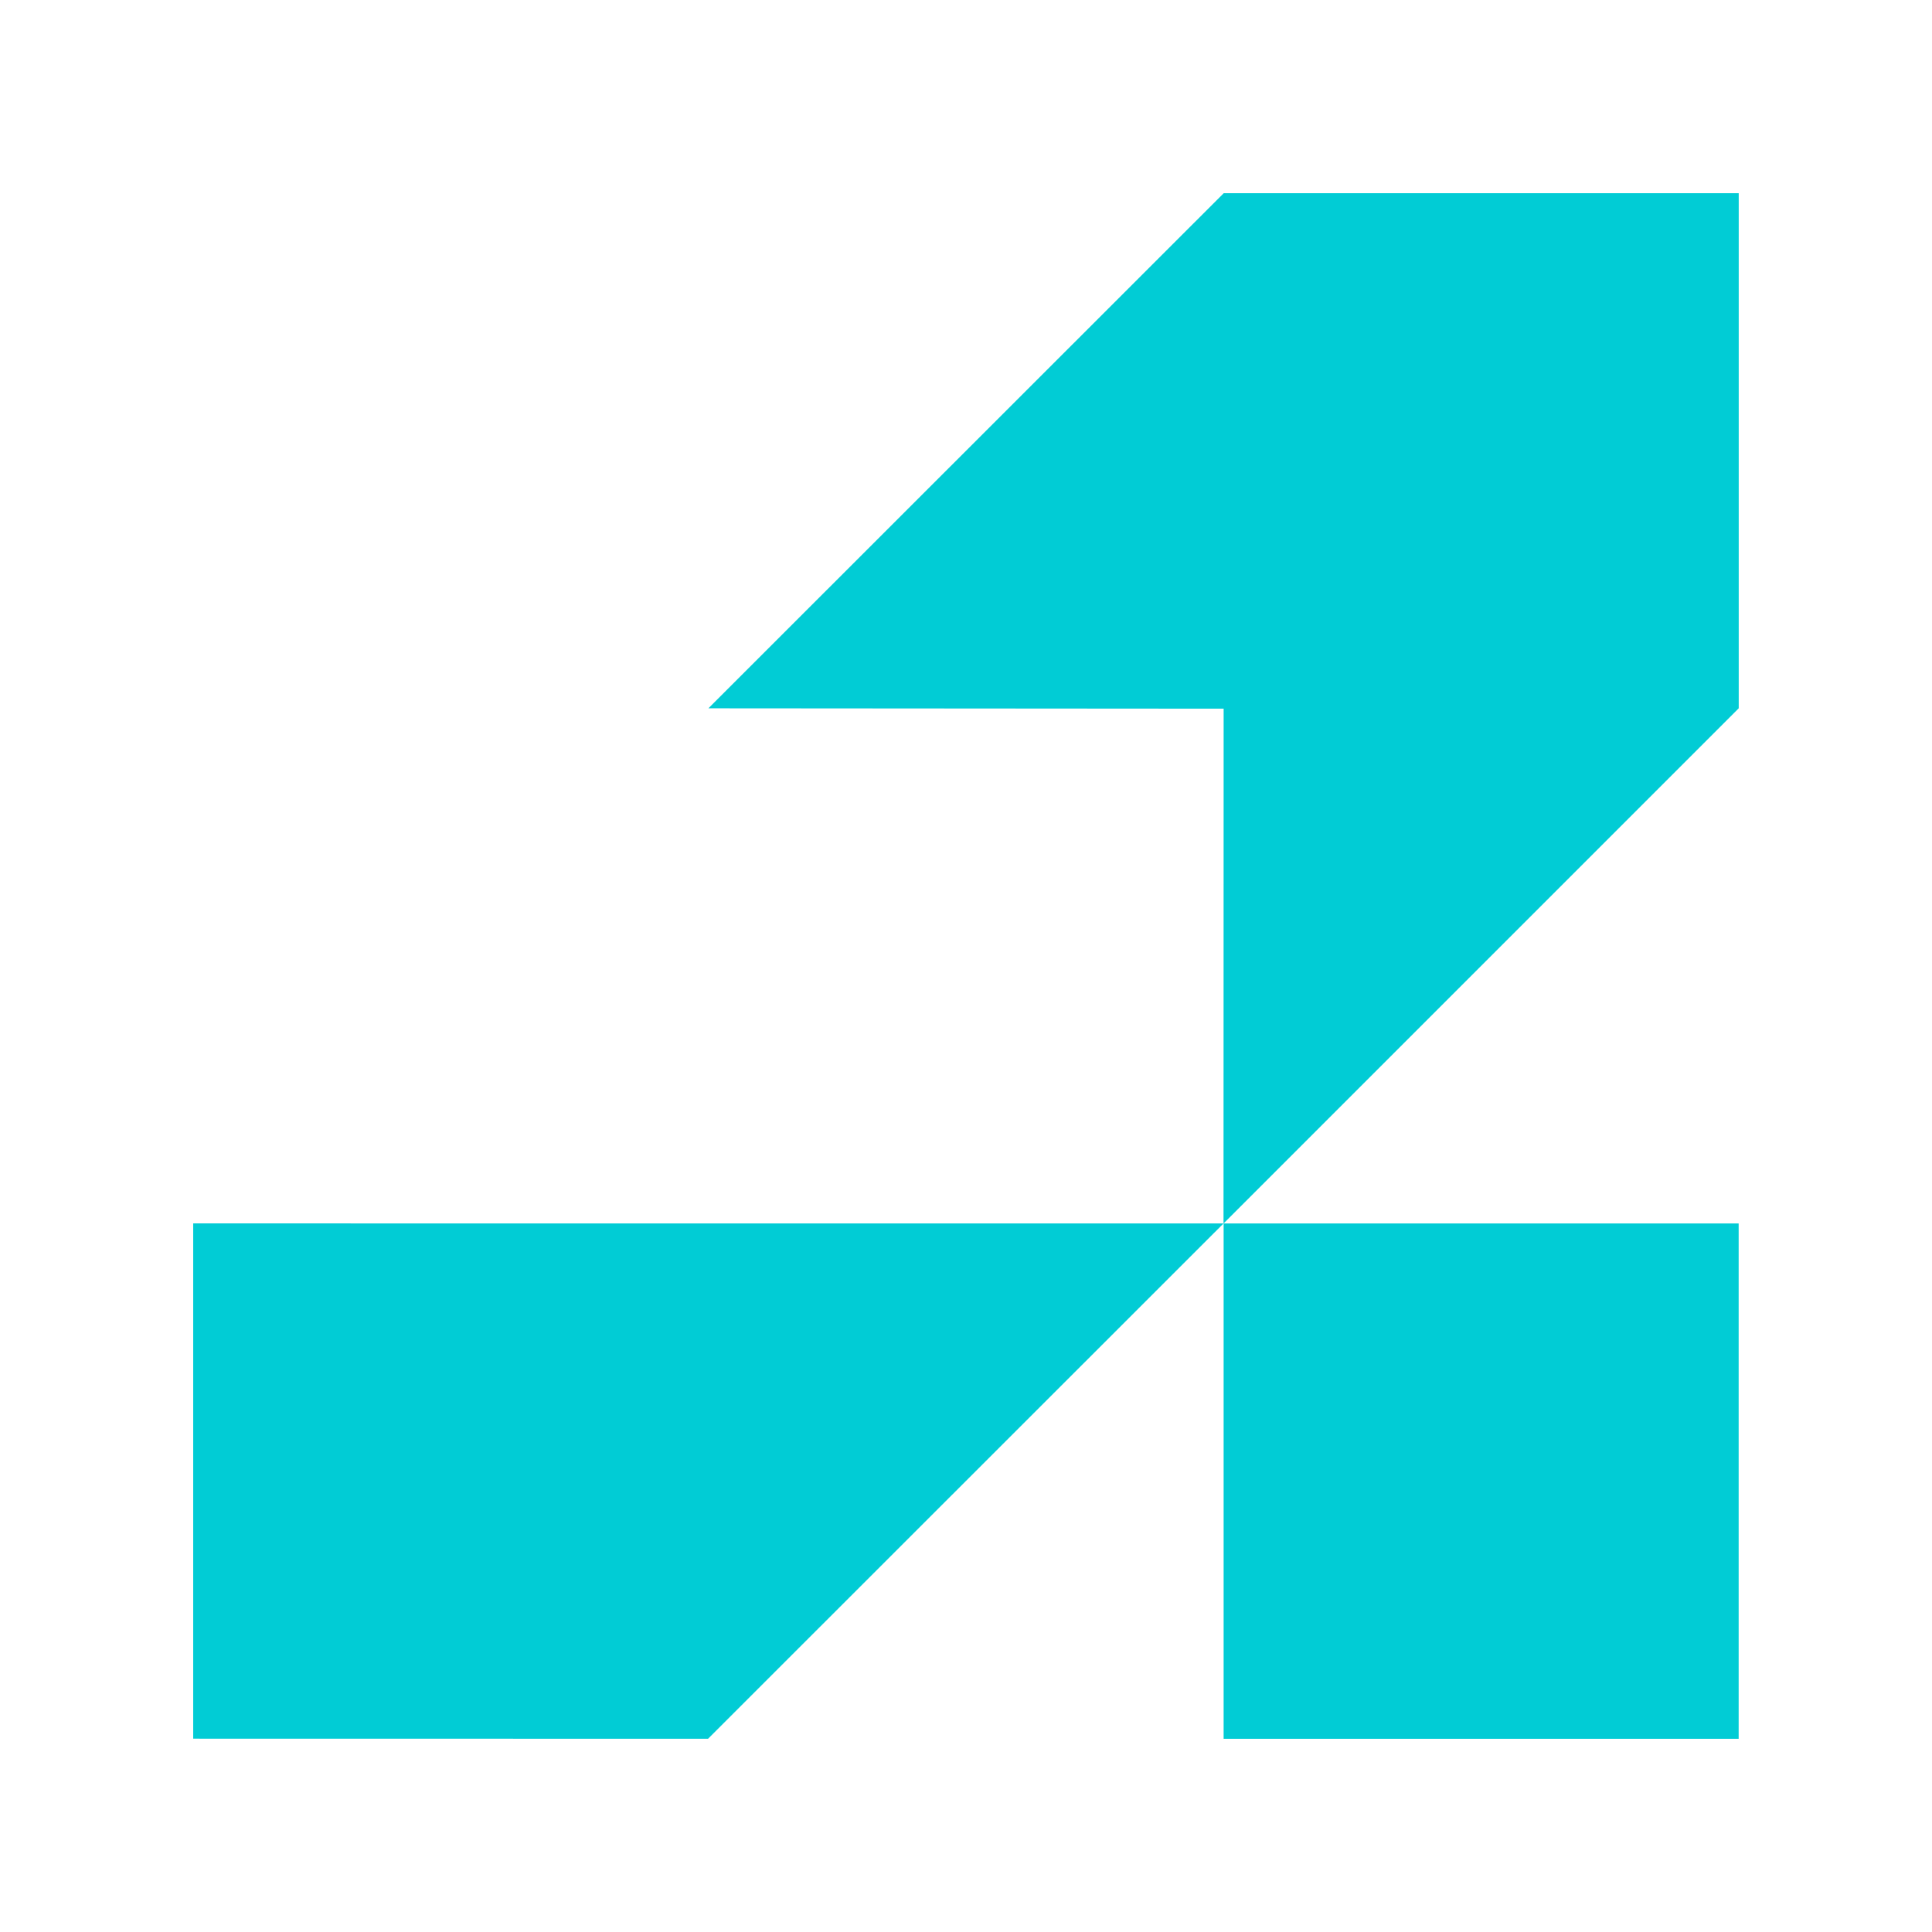
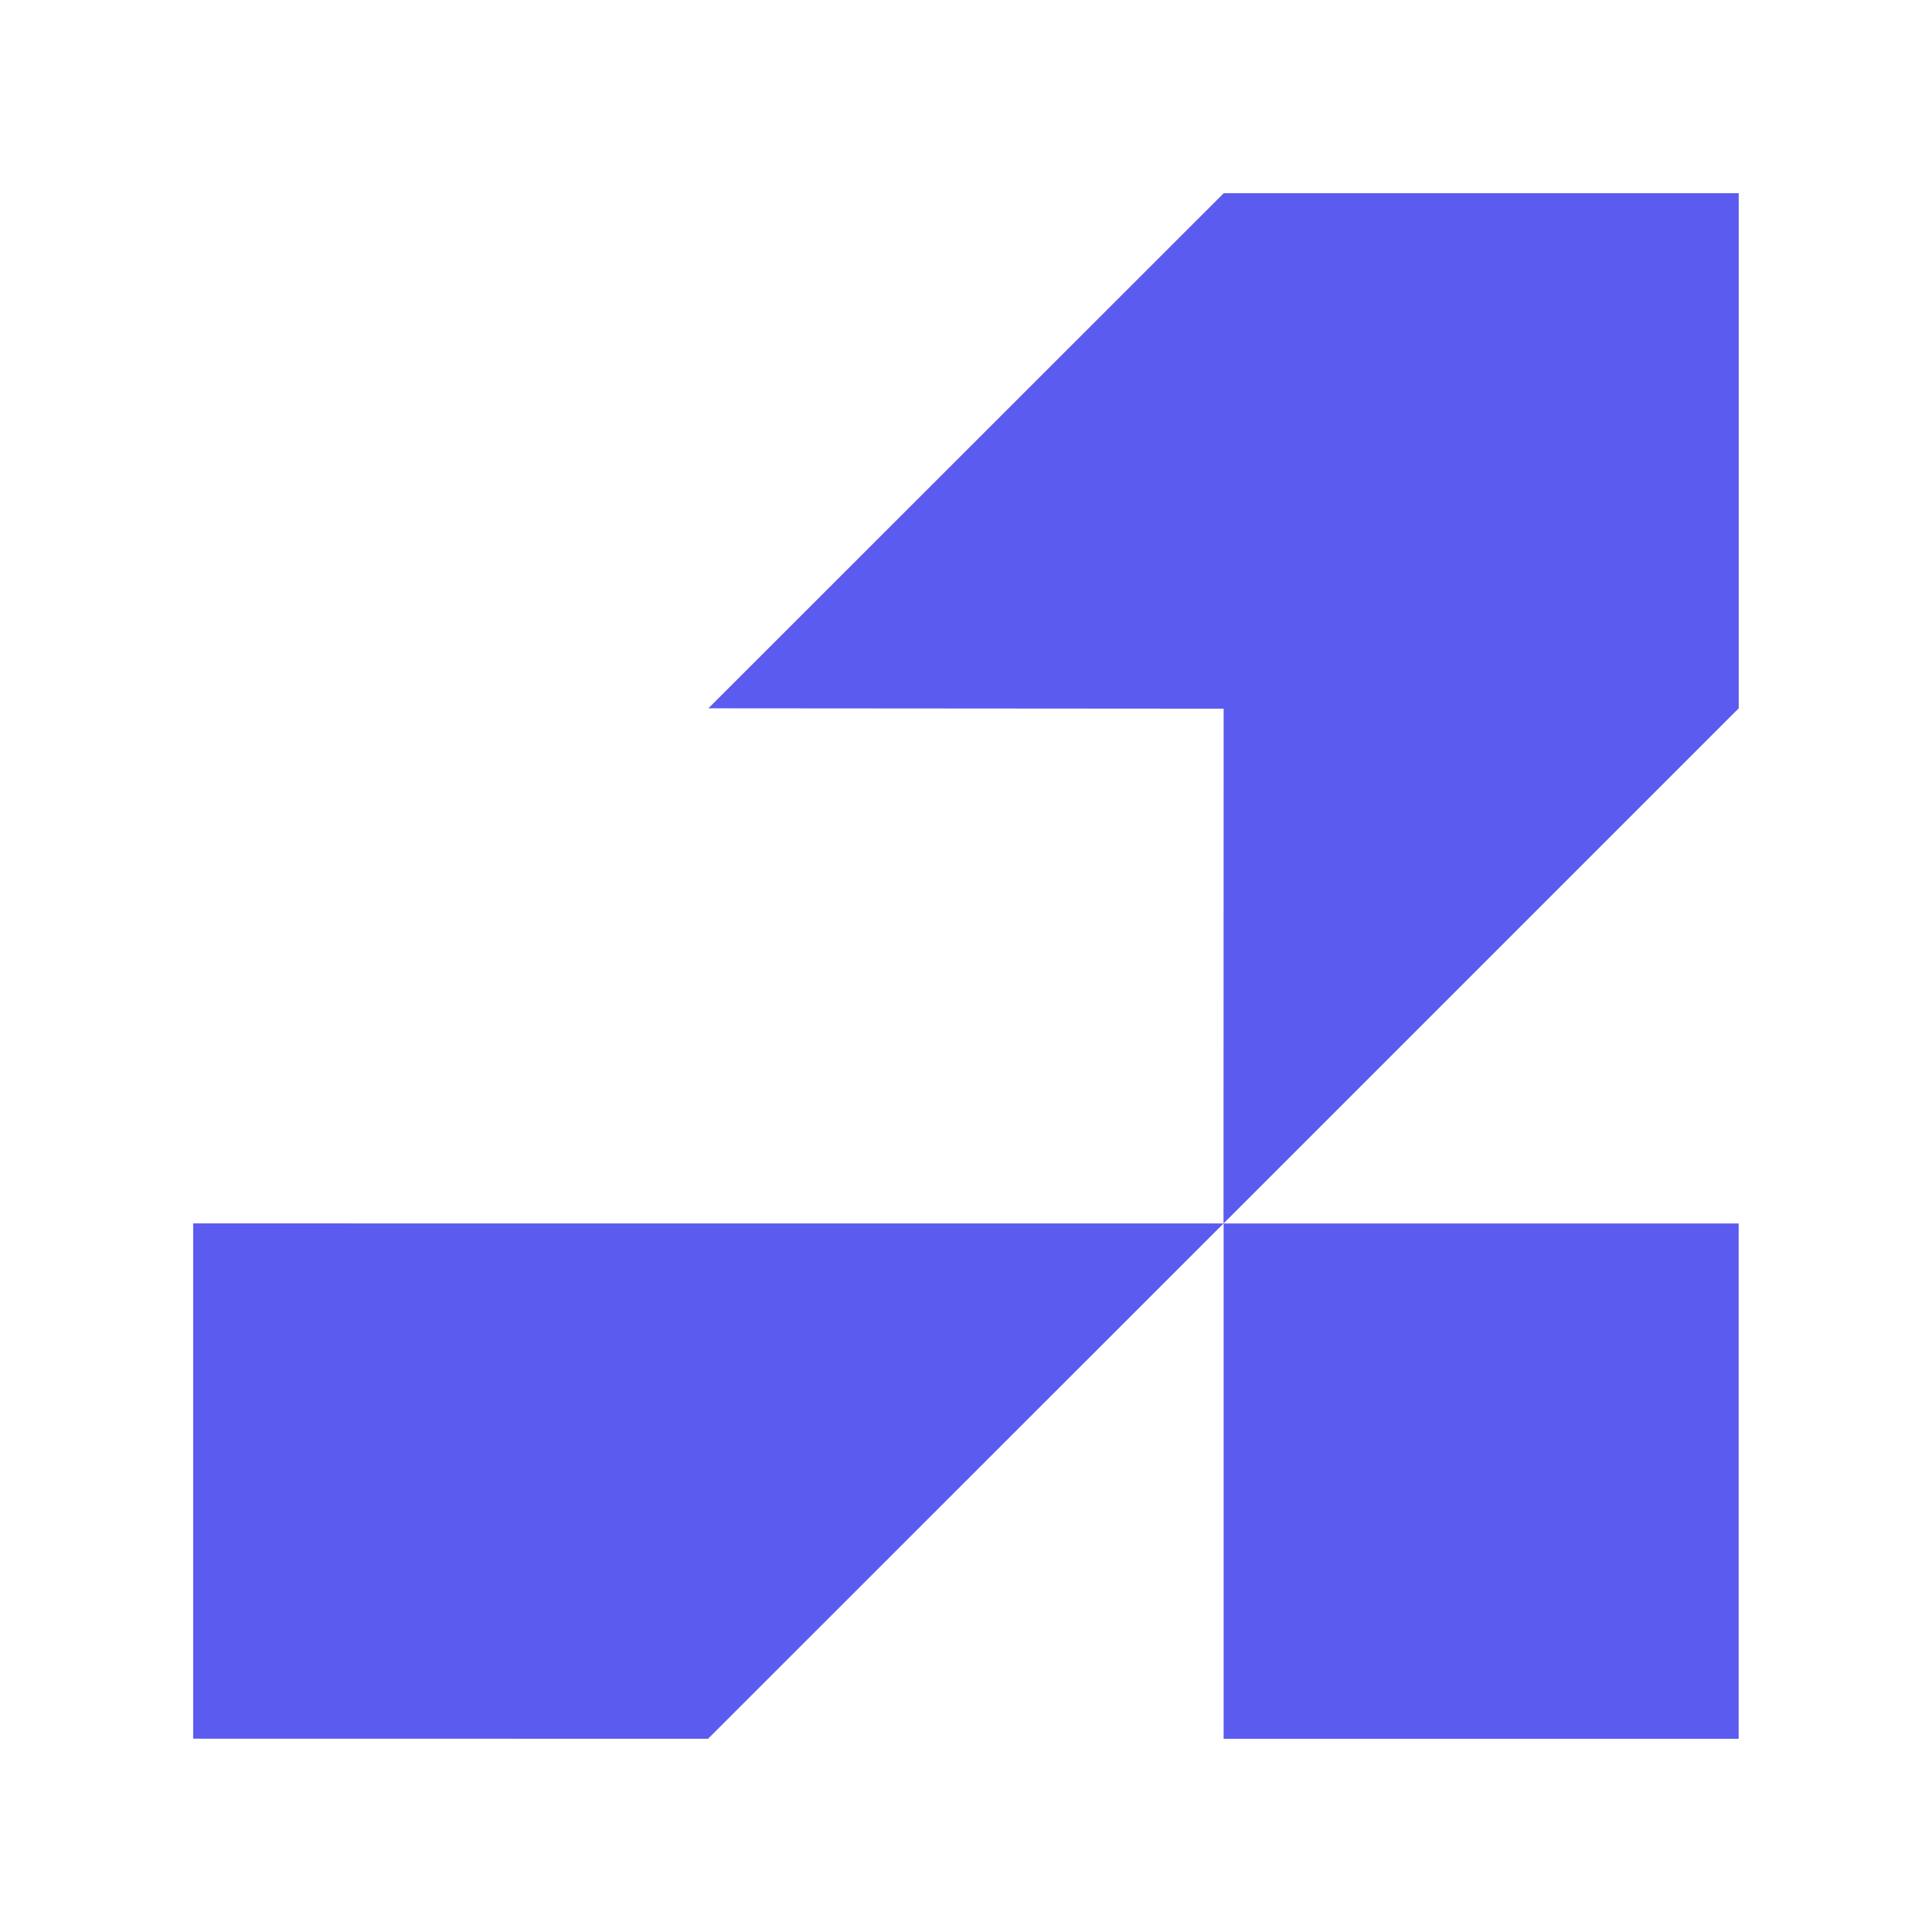
<svg xmlns="http://www.w3.org/2000/svg" viewBox="-432299 -432299 4322992 4322992" width="512" height="512" fill-rule="evenodd" shape-rendering="geometricPrecision">
-   <polygon fill="#01CCD5" points="1152779,1152592 2305860,0 3458220,47 3458231,1152546 2305395,2305429 2305674,1153419 " />
-   <polygon fill="#01CCD5" points="12,2305173 2305453,2305290 1151999,3458290 0,3458103 " />
-   <rect fill="#01CCD5" x="2305649" y="2305290" width="1152418" height="1153101" />
+   <polygon fill="#5B5BEF" points="1152779,1152592 2305860,0 3458220,47 3458231,1152546 2305395,2305429 2305674,1153419" />
+   <polygon fill="#5B5BEF" points="12,2305173 2305453,2305290 1151999,3458290 0,3458103" />
+   <rect fill="#5B5BEF" x="2305649" y="2305290" width="1152418" height="1153101" />
</svg>
